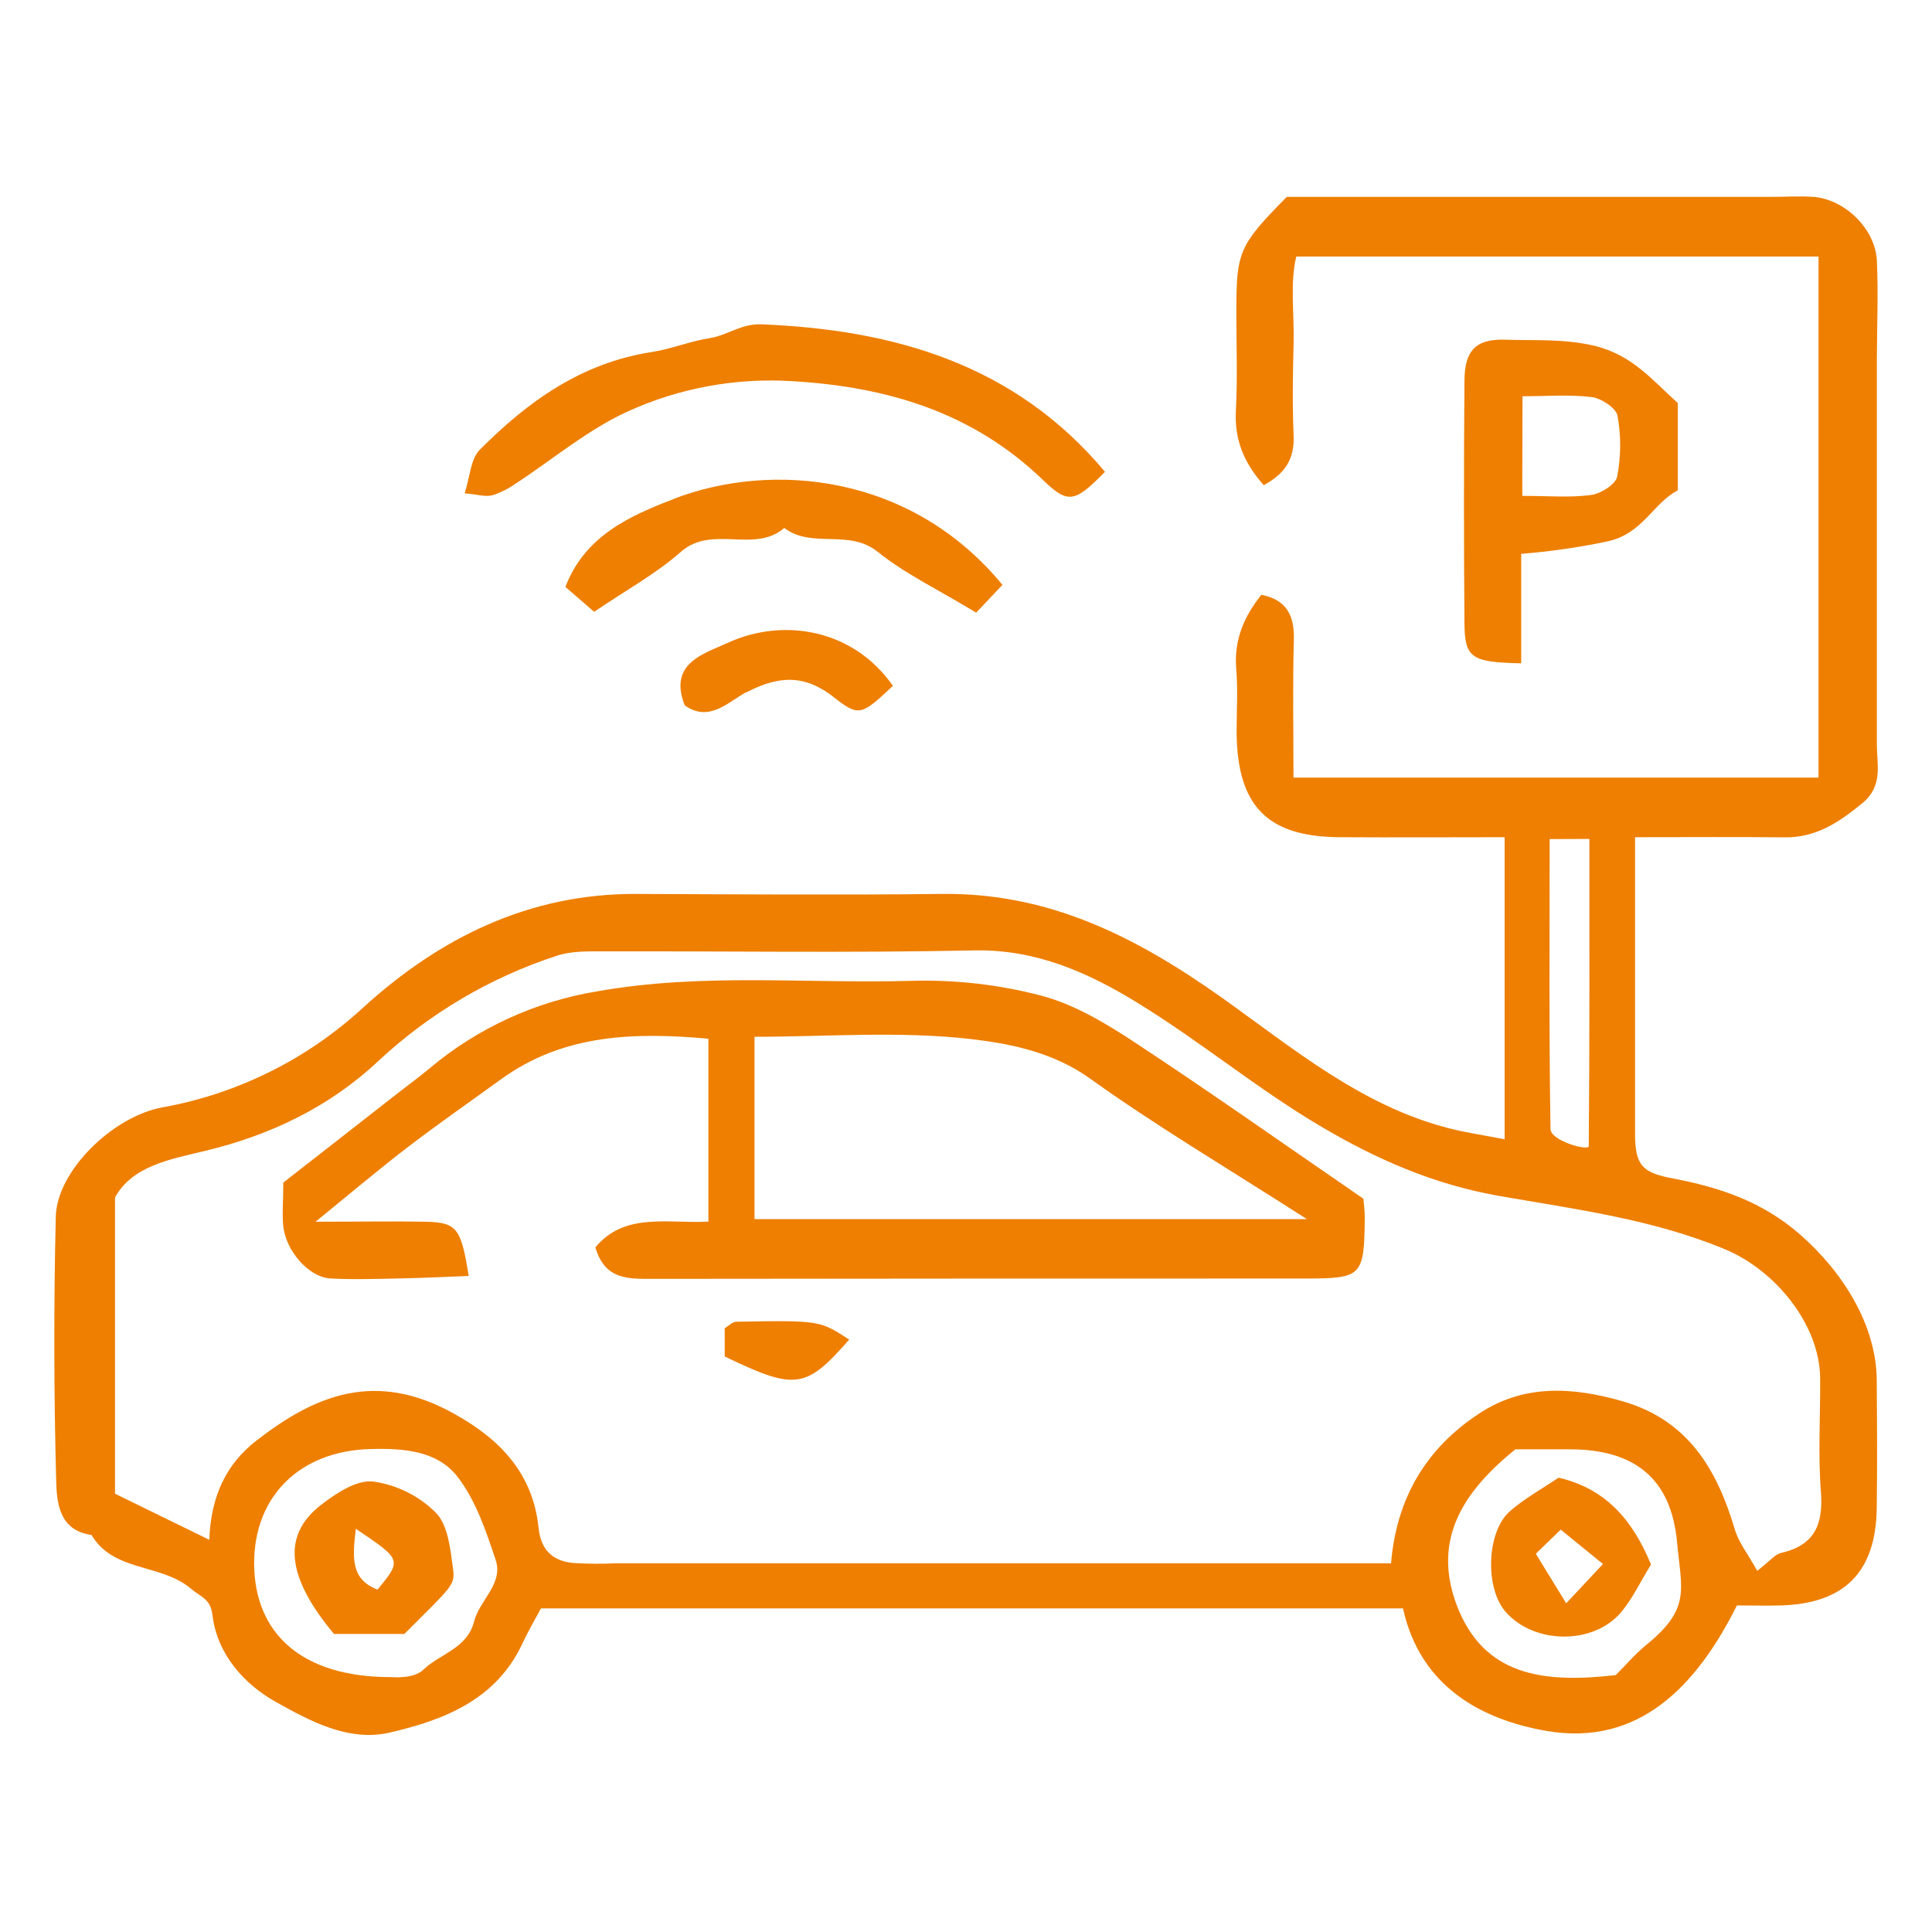
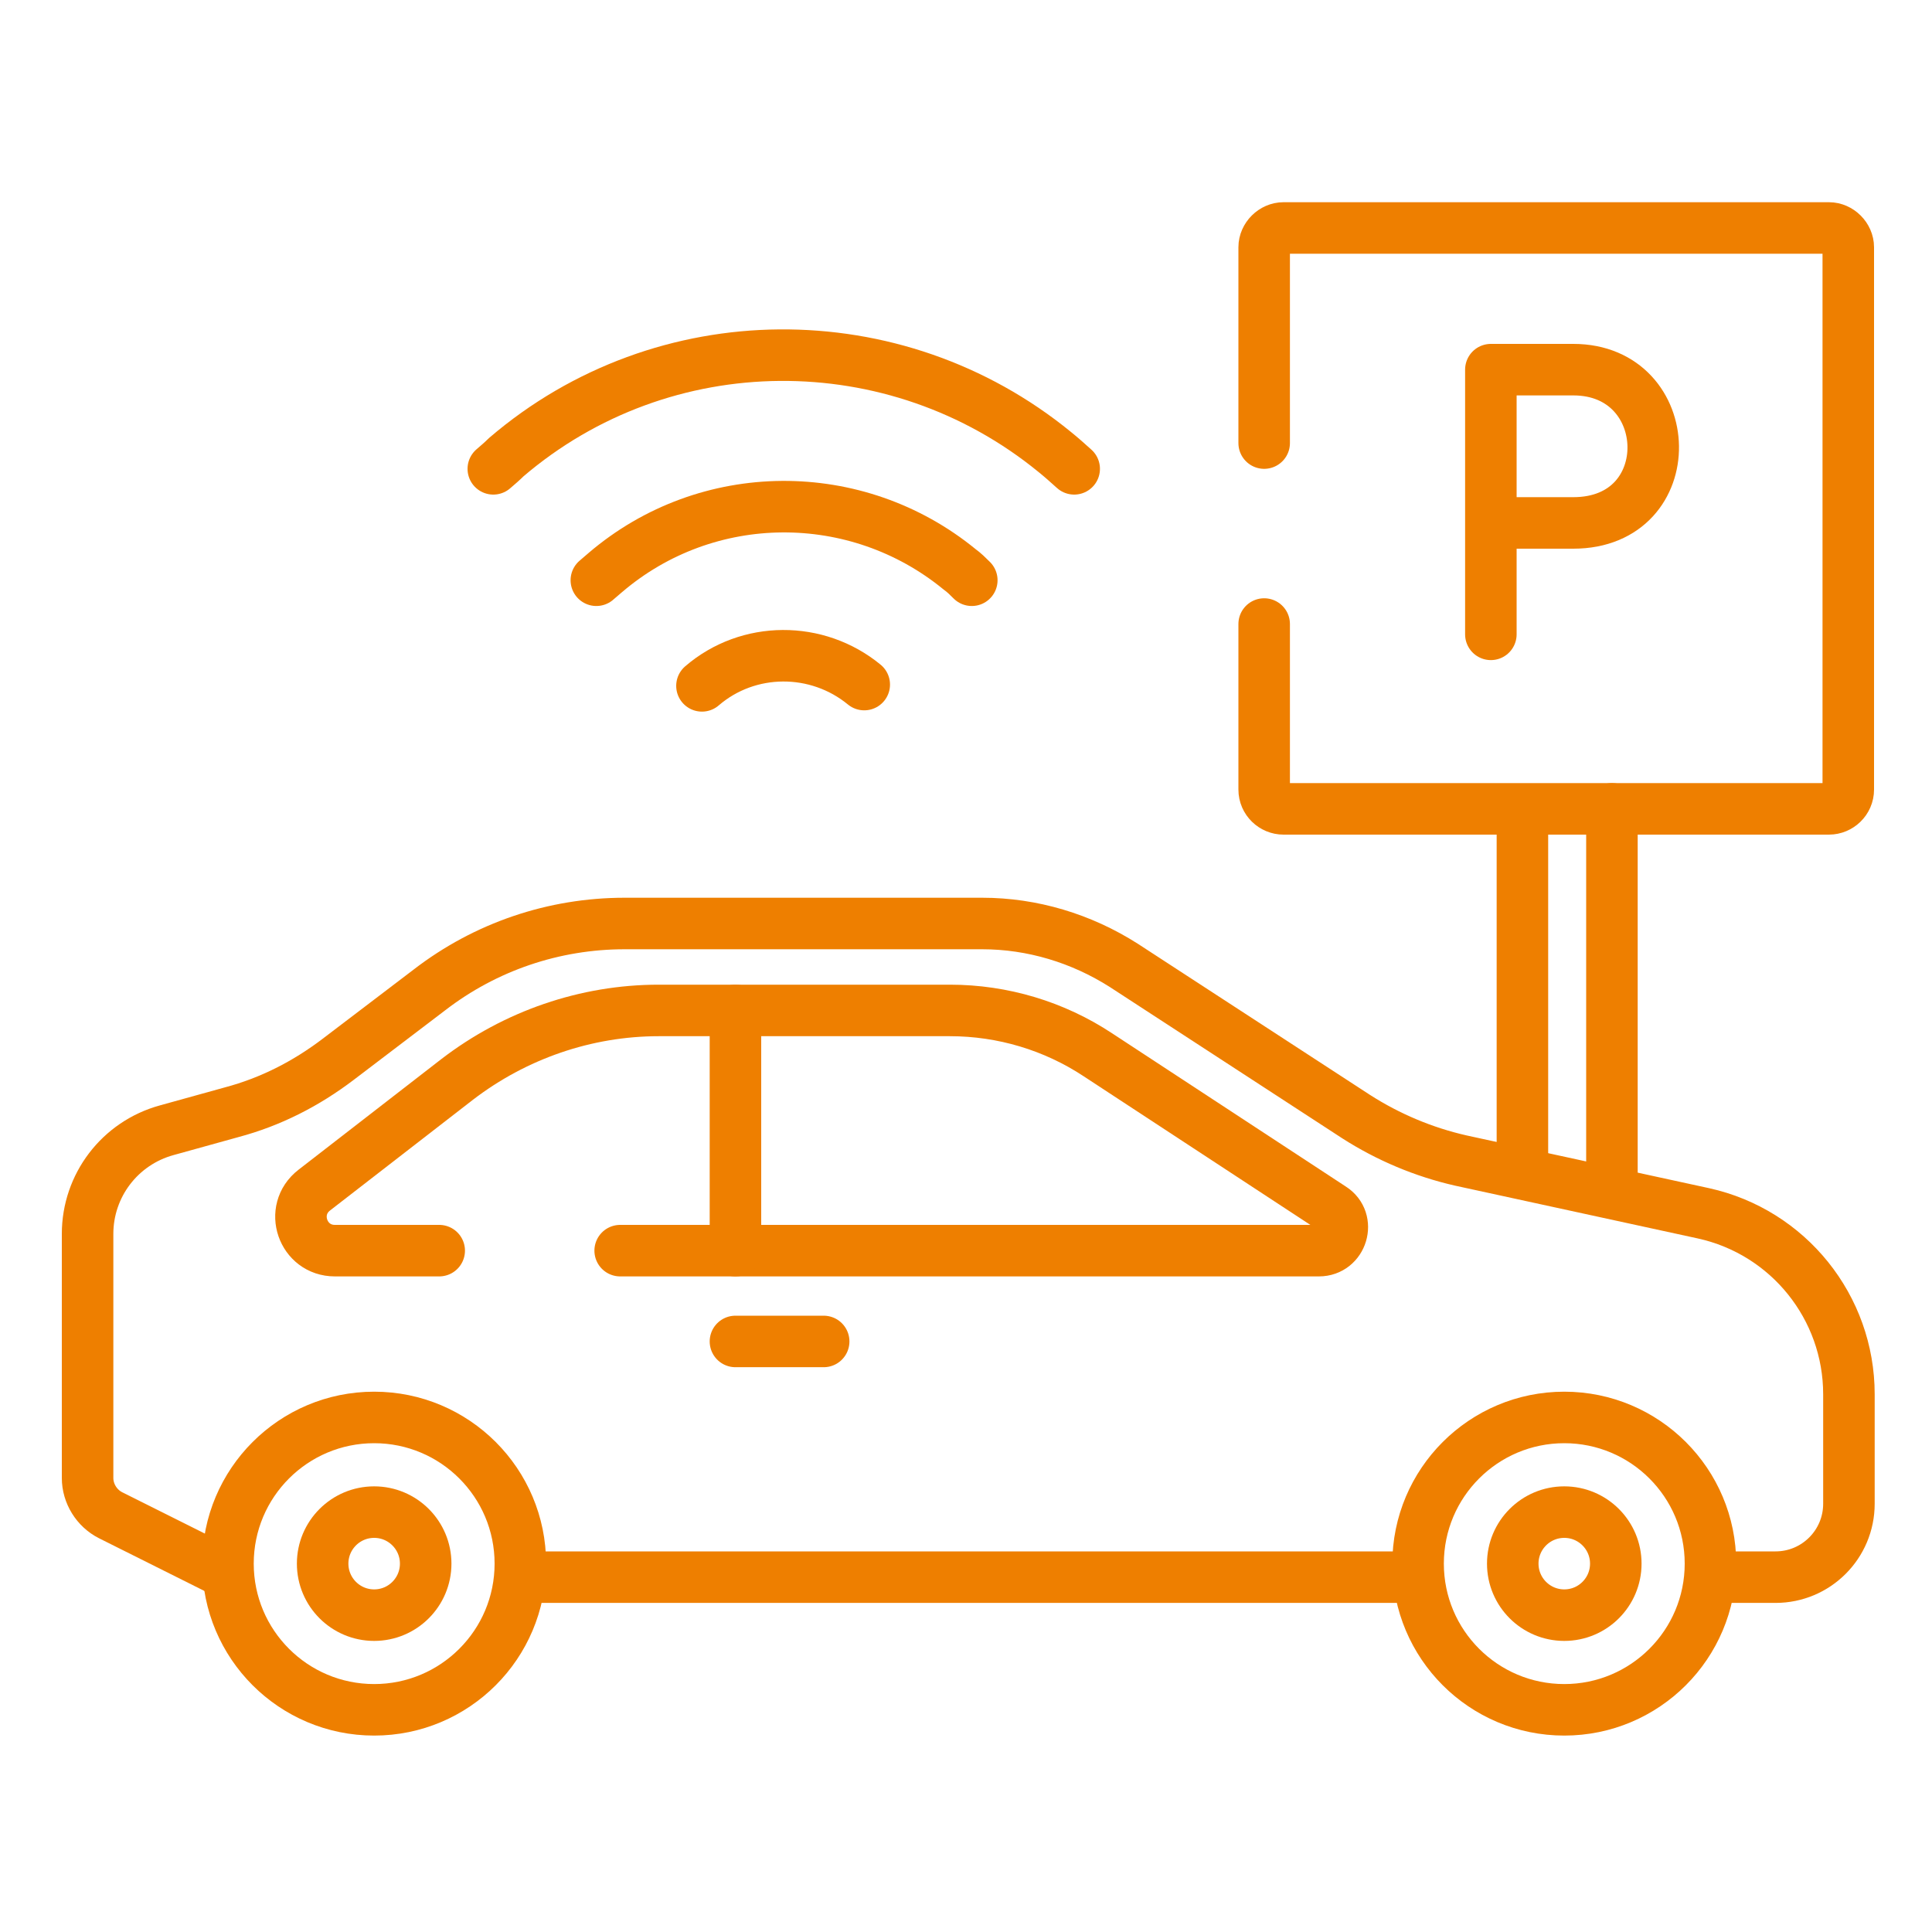
- <svg xmlns="http://www.w3.org/2000/svg" id="Layer_1" data-name="Layer 1" viewBox="0 0 300 300">
-   <defs>
-     <style>.cls-1{fill:#ee7f00;}</style>
-   </defs>
-   <path class="cls-1" d="M253.89,130c0,15.9,0,31,0,46,0,5,1.13,6.11,5.94,7,7.22,1.38,13.83,3.58,19.67,8.68,6.67,5.83,11.86,14.08,11.92,22.64.05,6.63.09,13.26,0,19.89-.15,9.9-5,14.77-14.83,15.08-2.16.07-4.33,0-6.88,0-6.15,12.29-15.11,22.05-29.72,19.46-9.67-1.71-19.39-6.62-22.14-19H84c-.69,1.3-1.9,3.35-2.9,5.5-4.11,8.73-12.18,11.84-20.6,13.79-6.42,1.48-12.52-1.88-17.76-4.82-4.72-2.66-9-7.26-9.74-13.38-.3-2.61-1.78-2.82-3.35-4.15-4.66-3.95-12-2.54-15.44-8.34-5.1-.7-5.4-5.13-5.49-8.52q-.54-20.43-.06-40.87c.15-7.15,8.86-15.58,16.52-17a62.27,62.27,0,0,0,31.21-15.5c11.84-10.8,25.73-17.71,42.34-17.65,15.84.06,31.67.18,47.51,0,16.51-.22,30,6.58,43.21,15.91,11.14,7.89,21.85,17,35.63,20.5,2.65.67,5.37,1.06,8.56,1.69V130c-8.33,0-17,.05-25.74,0-11.13-.09-15.78-4.88-15.88-16.25,0-3.31.21-6.65-.06-9.94-.36-4.43,1.2-8.06,3.9-11.45,3.86.76,5.16,3.14,5.05,7-.2,7-.06,13.94-.06,21.38h81.53V39.83H201.29c-1,4.07-.31,8.77-.42,13.4-.12,4.78-.2,9.58,0,14.35.18,3.74-1.38,6-4.64,7.76-3.19-3.61-4.56-7.2-4.32-11.62.27-5.14.06-10.31.07-15.46,0-9.22.46-10.21,7.83-17.69H275c2.21,0,4.43-.15,6.63,0,4.91.42,9.57,5,9.81,9.91.24,5.15,0,10.31,0,15.47,0,19.89,0,39.77,0,59.66,0,3.11,1,6.37-2.21,9.07-3.65,3-7.24,5.43-12.2,5.34C269.65,129.94,262.29,130,253.89,130Zm19,113.9c2-1.57,2.76-2.56,3.67-2.76,5.22-1.19,6.58-4.42,6.19-9.5-.46-5.85-.07-11.77-.12-17.65-.07-8.35-7-16.78-14.77-20-11.29-4.71-23.35-6.23-35.09-8.29-10.24-1.8-19.13-5.75-27.63-10.77-9.85-5.81-18.75-13.23-28.52-19.22-7.65-4.7-15.78-8.33-25.36-8.13-19.12.4-38.26.1-57.39.15-2.49,0-5.15-.09-7.44.69a74.43,74.43,0,0,0-27.55,16.21C51.24,171.85,42,176.3,31.63,178.76c-5.32,1.27-11.12,2.33-13.77,7.18v46L32.5,239.1c.24-6.79,2.64-11.77,7.3-15.39,9.09-7.06,18.52-11.05,30.83-4.12,7.17,4,12.13,9.31,13,17.65.37,3.48,2.18,5.12,5.33,5.46a60.7,60.7,0,0,0,6.61.05H216c.86-10.19,5.48-17.84,13.61-23.21,7-4.66,14.6-4.18,22.35-1.95,10.18,2.93,14.69,10.62,17.45,20C270,239.52,271.35,241.21,272.87,243.93ZM60.8,260.42c.25,0,3.44.3,4.92-1.13,2.59-2.51,6.83-3.29,7.89-7.49.82-3.3,4.59-5.86,3.36-9.56-1.5-4.5-3.09-9.27-5.93-12.93-3.15-4.07-8.42-4.45-13.58-4.3-10.78.29-18,7.21-18,17.74C39.5,253.65,46.85,260.47,60.8,260.42Zm190.09-.31c1.57-1.56,3-3.27,4.71-4.66,7-5.7,5.5-8.49,4.81-16-.92-9.82-6.52-14.34-16.49-14.4-2.94,0-5.88,0-8.62,0-7.8,6.33-13,13.74-9.13,24.12C230.37,260.34,239.78,261.38,250.89,260.11ZM240.63,130.29c0,15.18-.11,30.1.13,45,0,1.88,5.94,3.48,5.94,2.69.14-15.91.1-31.83.1-47.71Zm19.89-67.71V76.15c-3.88,2-5.41,6.76-11,7.94A106.49,106.49,0,0,1,236.21,86v17c-7.75-.17-8.77-.82-8.81-6.24q-.15-18.77,0-37.51c0-4.77,1.7-6.66,6.34-6.5s9.11-.18,13.86.95C253.47,55.12,256.63,59.08,260.52,62.58ZM236.38,77c4.16,0,7.46.3,10.67-.14,1.52-.2,3.82-1.63,4.06-2.84a25.72,25.72,0,0,0,.06-9.46c-.22-1.21-2.53-2.71-4-2.9-3.5-.43-7.08-.13-10.76-.13Zm-160-.07A13.06,13.06,0,0,0,80,75.14c5.79-3.77,11.2-8.38,17.41-11.22a53.56,53.56,0,0,1,25.65-4.73c14.75.87,28,4.84,38.89,15.34,3.89,3.76,4.93,3.54,9.63-1.27-13.92-16.63-32.6-22.07-53.36-22.9-3.11-.12-5.32,1.72-7.94,2.13-3.13.49-6.08,1.71-9,2.16-11,1.69-19.32,7.69-26.78,15.19C73.07,71.26,73,74,72.15,76.6,74.28,76.8,75.39,77.17,76.34,76.92Zm28.21.57C98.05,80,90.82,83.13,87.8,91.14L92.26,95c4.94-3.36,9.58-5.88,13.44-9.29,4.87-4.3,11.41.29,16.09-3.73,4.27,3.27,10,.09,14.51,3.71,4.23,3.41,9.29,5.81,15.28,9.44l4.08-4.31C141.45,73.54,119.79,71.6,104.55,77.49Zm11.33,30c5.06-2.64,9.11-2.78,13.64.83,3.82,3,4.23,2.74,9.09-1.83-6.29-9-17.22-10.54-25.6-6.7-3.82,1.75-9.29,3.19-6.73,9.72C110.15,112.28,113.19,108.89,115.88,107.48Zm95.79,78.63c.07.91.22,2,.21,3-.09,9-.41,9.39-9.08,9.4-33.88,0-67.76,0-101.65.05-3.72,0-7.29.11-8.74-4.89,4.58-5.53,11.34-3.64,17.55-4V161.29c-11.34-1-22.4-.81-32.22,6.31-4.81,3.49-9.7,6.88-14.42,10.5C59,181.43,54.78,185,49,189.71c7,0,12.06-.1,17.13,0,4.83.12,5.46,1,6.65,8.42-3.56.13-7.06.32-10.57.38-3.68.07-7.38.21-11,0-3.31-.23-6.82-4.31-7.22-8.09-.2-1.82,0-3.68,0-6.79,5.47-4.27,11.56-9,17.66-13.79,1.67-1.31,3.38-2.55,5-3.9a54,54,0,0,1,26.07-12c16.37-2.92,32.61-1.16,48.88-1.64a71.74,71.74,0,0,1,20,2.28c5.17,1.35,10.08,4.3,14.61,7.28C188.08,169.68,199.73,177.91,211.67,186.11Zm-8.78,3.17c-12.47-8-23.4-14.46-33.68-21.83-5.69-4.07-12.26-5.39-18.36-6.11-11.13-1.3-22.51-.37-33.73-.37v28.31Zm-71,18.76c-4.59-3-4.59-3.06-17.59-2.82-.6,0-1.18.65-1.81,1v4.39C123.51,215.92,125.13,215.71,131.87,208ZM62.79,253.72H51.86c-7.31-8.78-8.14-15.26-2.06-20,2.35-1.83,5.61-4,8.21-3.66a17.19,17.19,0,0,1,9.68,4.84c1.89,1.93,2.25,5.66,2.65,8.67C70.68,246.17,70.28,246.22,62.79,253.72Zm-7.54-16.33c-.56,4.72-.72,7.84,3.37,9.45C62.42,242.21,62.42,242.21,55.25,237.39Zm201.12,5.55c-1.71,2.77-2.89,5.32-4.64,7.4-4.32,5.12-13.53,5-17.95-.07-3.19-3.64-3-12.36.68-15.61,2.3-2,5.09-3.54,7.56-5.21C249.23,231.14,253.45,235.86,256.37,242.94Zm-7.46-.08-6.56-5.34-3.87,3.75c1.56,2.55,2.7,4.41,4.72,7.69Z" />
+ <svg xmlns="http://www.w3.org/2000/svg" version="1.1" x="0px" y="0px" viewBox="0 0 300 300" style="enable-background:new 0 0 300 300;" xml:space="preserve">
+   <style type="text/css">
+ 	.st0{fill:none;stroke:#EE7F00;stroke-width:8;stroke-linejoin:round;stroke-miterlimit:10;}
+ 	.st1{fill:none;stroke:#EE7F00;stroke-width:8;stroke-linecap:round;stroke-linejoin:round;stroke-miterlimit:10;}
+ </style>
+   <g id="Layer_1">
+ </g>
+   <g id="Layer_2">
+     <circle class="st0" cx="58.1" cy="242.8" r="8" />
+     <circle class="st0" cx="58.1" cy="242.8" r="22.7" />
+     <circle class="st0" cx="242.9" cy="242.8" r="8" />
+     <circle class="st0" cx="242.9" cy="242.8" r="22.7" />
+     <line class="st0" x1="80.7" y1="244.9" x2="220.2" y2="244.9" />
+     <path class="st0" d="M35.4,244.4l-18.2-9.1c-2.2-1.1-3.6-3.4-3.6-5.8v-37.9c0-7.5,5-14.1,12.3-16.1l10.1-2.8   c6-1.6,11.5-4.4,16.5-8.2l14.2-10.8c8.7-6.7,19.3-10.3,30.3-10.3h55.5c7.8,0,15.4,2.3,22,6.5l36.1,23.5c5,3.2,10.5,5.5,16.2,6.8   l37.7,8.2c13.2,2.9,22.6,14.6,22.6,28.1v17c0,6.3-5.1,11.4-11.4,11.4h-10" />
+     <line class="st1" x1="114.2" y1="208.3" x2="127.9" y2="208.3" />
+     <path class="st1" d="M96.3,194.2h108.5c3.6,0,5-4.7,2-6.6l-36.3-23.8c-6.8-4.5-14.8-6.9-23-6.9h-45.2c-11.3,0-22.3,3.8-31.3,10.7   l-22.2,17.2c-4,3.1-1.8,9.4,3.2,9.4h16.2" />
+     <line class="st1" x1="114.2" y1="156.9" x2="114.2" y2="194.2" />
+     <path class="st1" d="M109,106.5c7.2-6.2,17.9-6.2,25.2-0.2" />
+     <path class="st1" d="M92.6,90.1c0.5-0.4,0.9-0.8,1.4-1.2c15.8-13.5,39-13.6,55-0.5c0.7,0.5,1.3,1.1,1.9,1.7" />
+     <path class="st1" d="M76.6,72.8c0.7-0.6,1.4-1.2,2-1.8c24.4-20.9,60.4-21.1,85.2-0.8c1,0.8,2,1.7,3,2.6" />
+     <path class="st1" d="M196.3,68.8V38.4c0-1.6,1.4-3,3-3H284c1.6,0,3,1.4,3,3v84.2c0,1.7-1.4,3-3,3h-84.7c-1.6,0-3-1.3-3-3V96.9" />
+     <line class="st1" x1="236.4" y1="126.1" x2="236.4" y2="182.2" />
+     <line class="st1" x1="250.3" y1="125.6" x2="250.3" y2="182.1" />
+     <path class="st1" d="M231.5,98.5V57.4h12.8c16.2,0,16.9,23.8,0,23.8h-12.8" />
+   </g>
</svg>
